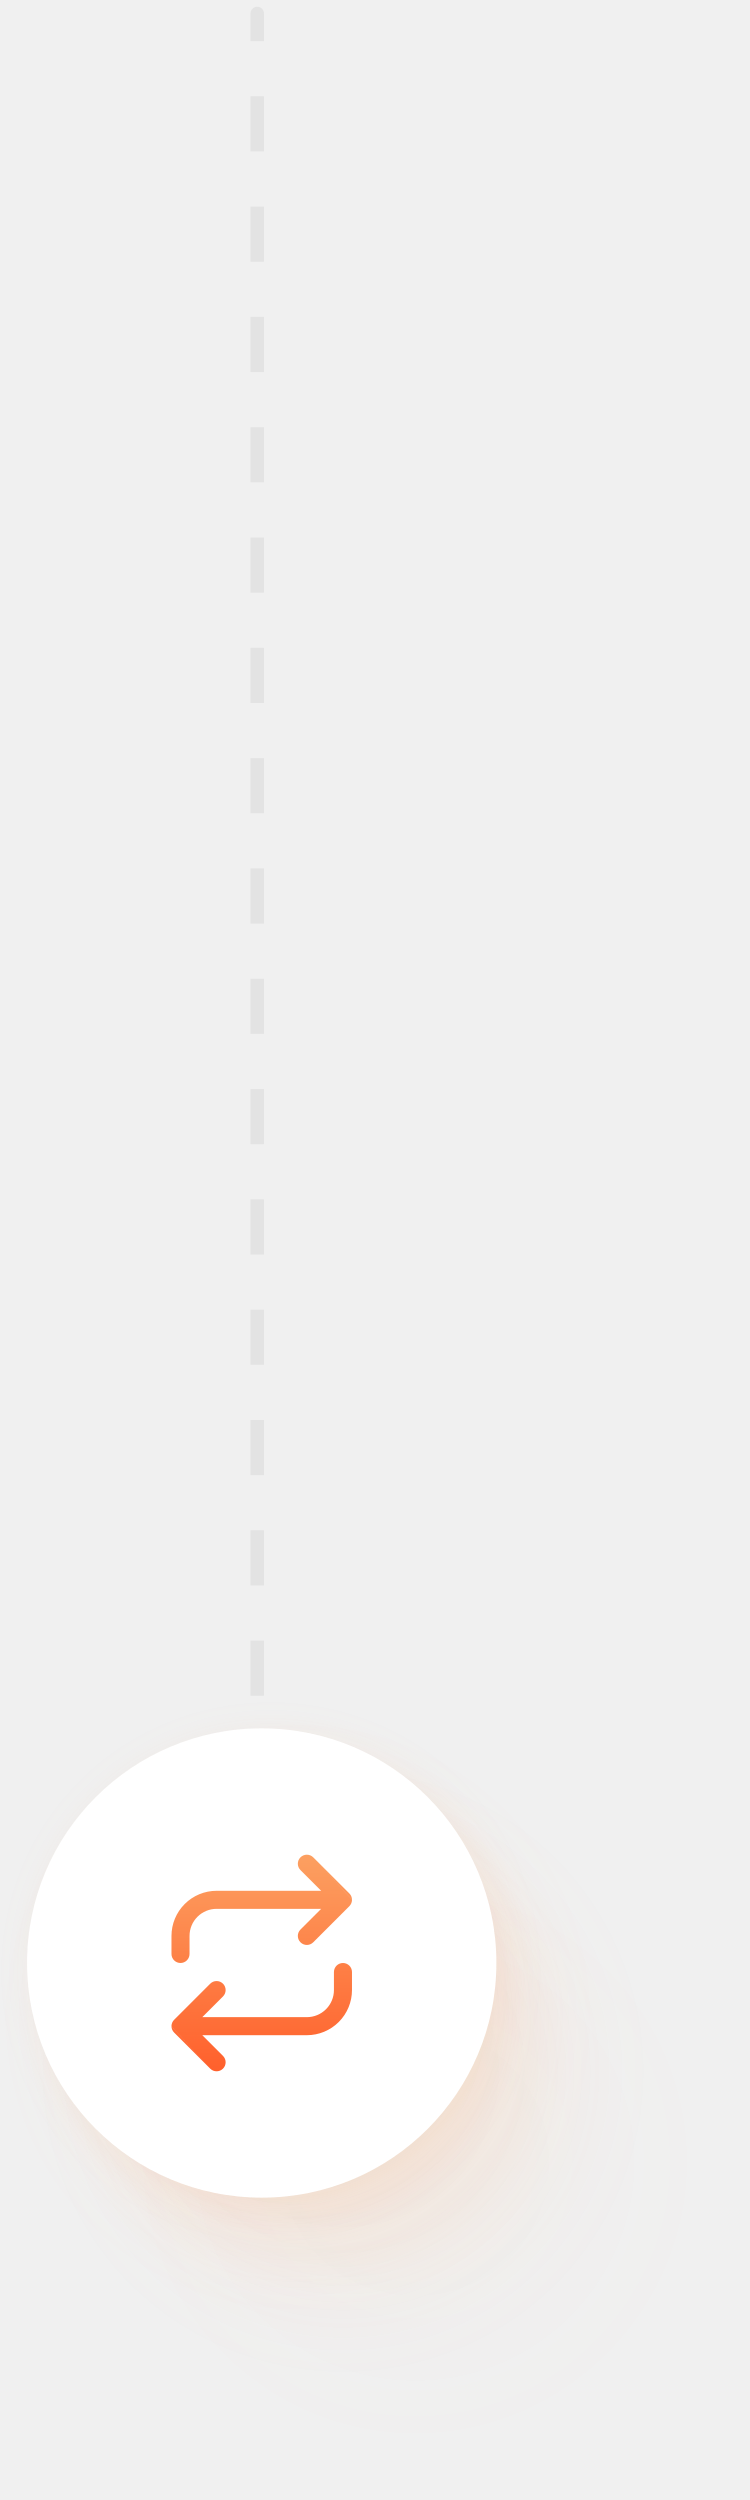
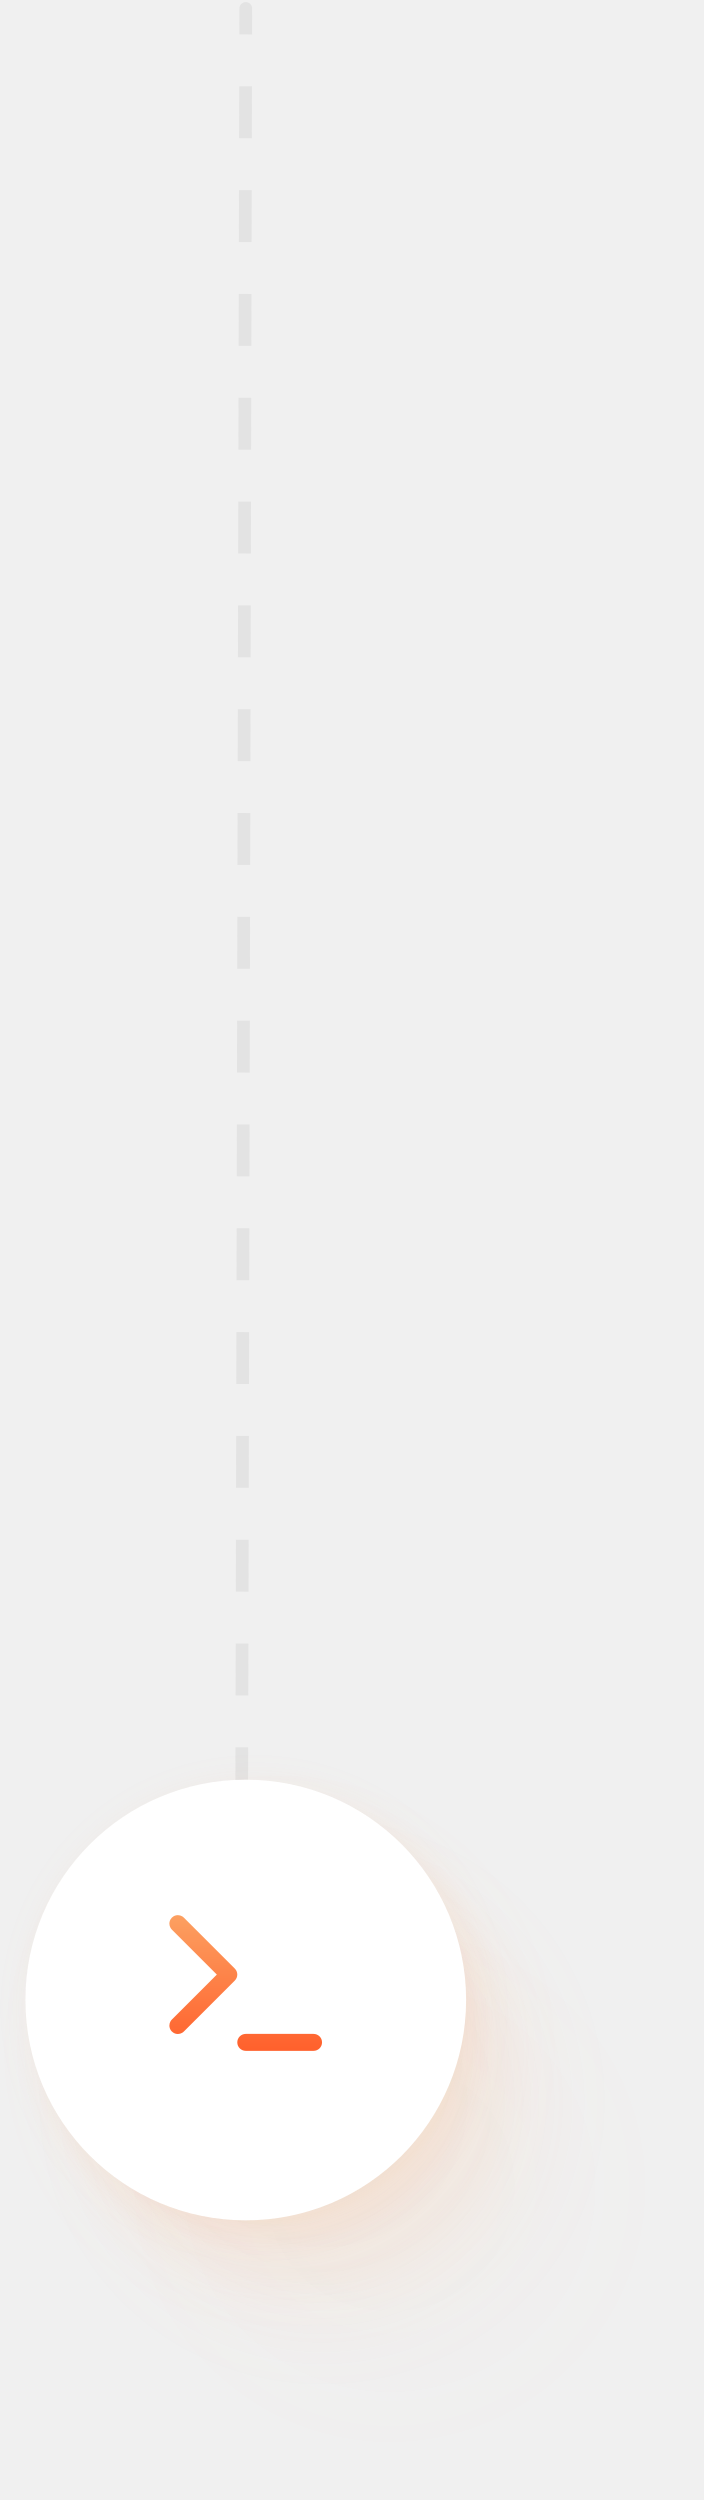
- <svg xmlns="http://www.w3.org/2000/svg" width="83" height="277" viewBox="0 0 83 277" fill="none">
-   <path d="M29.25 1.5C29.25 1.086 28.914 0.75 28.5 0.75C28.086 0.75 27.75 1.086 27.75 1.5H29.25ZM27.75 1.5V4.556H29.25V1.5H27.75ZM27.75 10.667V16.778H29.25V10.667H27.75ZM27.75 22.889V29H29.25V22.889H27.75ZM27.75 35.111V41.222H29.25V35.111H27.75ZM27.75 47.333V53.444H29.25V47.333H27.75ZM27.75 59.556V65.667H29.25V59.556H27.75ZM27.75 71.778V77.889H29.25V71.778H27.75ZM27.75 84V90.111H29.25V84H27.75ZM27.75 96.222V102.333H29.25V96.222H27.75ZM27.75 108.444V114.556H29.25V108.444H27.75ZM27.75 120.667V126.778H29.25V120.667H27.75ZM27.75 132.889V139H29.25V132.889H27.75ZM27.75 145.111V151.222H29.25V145.111H27.75ZM27.75 157.333V163.444H29.25V157.333H27.75ZM27.75 169.556V175.667H29.25V169.556H27.75ZM27.75 181.778V187.889H29.25V181.778H27.75ZM27.75 194V200.111H29.25V194H27.75ZM27.75 206.222V212.333H29.25V206.222H27.75ZM27.75 218.445V221.5H29.25V218.445H27.75Z" fill="#E3E3E3" />
-   <g filter="url(#filter0_dddd_231_3954)">
-     <circle cx="29" cy="217.5" r="26" fill="white" />
+ <svg xmlns="http://www.w3.org/2000/svg" width="83" height="295" fill="none">
+   <path d="M29.75 1.002a.75.75 0 0 0-1.5-.004l1.5.004Zm-1.5-.004-.007 3.063 1.5.003.007-3.062-1.5-.004Zm-.02 9.188-.015 6.125 1.5.003.014-6.125-1.5-.003Zm-.029 12.25-.014 6.125 1.5.003.014-6.125-1.5-.003Zm-.027 12.25-.014 6.125 1.5.003.014-6.125-1.5-.003Zm-.028 12.25-.014 6.125 1.5.003.014-6.125-1.5-.003Zm-.028 12.25-.014 6.125 1.5.003.014-6.125-1.5-.003Zm-.028 12.25-.014 6.125 1.5.003.014-6.125-1.5-.003Zm-.027 12.25-.014 6.125 1.5.003.014-6.125-1.5-.003Zm-.028 12.25-.014 6.125 1.5.003.014-6.125-1.5-.003Zm-.028 12.25-.014 6.125 1.5.003.014-6.125-1.5-.003Zm-.028 12.25-.014 6.125 1.5.003.014-6.125-1.5-.003Zm-.028 12.25-.014 6.125 1.5.003.014-6.125-1.5-.003Zm-.027 12.25-.014 6.125 1.5.003.014-6.125-1.5-.003Zm-.028 12.25-.014 6.125 1.5.003.014-6.125-1.5-.003Zm-.028 12.25-.014 6.125 1.5.003.014-6.125-1.5-.003Zm-.028 12.25-.014 6.125 1.5.003.014-6.125-1.5-.003Zm-.027 12.25-.014 6.125 1.5.003.014-6.125-1.5-.003Zm-.028 12.25-.014 6.125 1.5.003.014-6.125-1.5-.003Zm-.028 12.25-.007 3.062 1.5.004.007-3.063-1.5-.003Z" fill="#E3E3E3" />
+   <g filter="url(#a)">
+     <circle cx="29" cy="236" r="26" fill="#fff" />
  </g>
-   <g clip-path="url(#clip0_231_3954)">
-     <path fill-rule="evenodd" clip-rule="evenodd" d="M33.293 205.793C33.683 205.402 34.317 205.402 34.707 205.793L39 210.5C39 210.516 39 210.532 38.999 210.548C38.987 210.788 38.89 211.024 38.707 211.207L34.707 215.207C34.317 215.598 33.683 215.598 33.293 215.207C32.902 214.817 32.902 214.183 33.293 213.793L35.586 211.5H24C23.204 211.5 22.441 211.816 21.879 212.379C21.316 212.941 21 213.704 21 214.5V216.5C21 217.052 20.552 217.5 20 217.5C19.448 217.5 19 217.052 19 216.5V214.5C19 213.174 19.527 211.902 20.465 210.964C21.402 210.027 22.674 209.5 24 209.5H35.586L33.293 207.207C32.902 206.817 32.902 206.183 33.293 205.793ZM34.707 205.793L39 210.491C38.998 210.238 38.9 209.986 38.707 209.793L34.707 205.793ZM24.707 227.793C25.098 228.183 25.098 228.817 24.707 229.207C24.317 229.598 23.683 229.598 23.293 229.207L19 224.5C19 224.484 19 224.468 19.001 224.452C19.013 224.212 19.11 223.976 19.293 223.793L23.293 219.793C23.683 219.402 24.317 219.402 24.707 219.793C25.098 220.183 25.098 220.817 24.707 221.207L22.414 223.5H34C34.796 223.5 35.559 223.184 36.121 222.621C36.684 222.059 37 221.296 37 220.5V218.5C37 217.948 37.448 217.5 38 217.5C38.552 217.5 39 217.948 39 218.5V220.5C39 221.826 38.473 223.098 37.535 224.036C36.598 224.973 35.326 225.5 34 225.5H22.414L24.707 227.793ZM19.293 225.207C19.1 225.014 19.002 224.762 19 224.509L23.293 229.207L19.293 225.207Z" fill="url(#paint0_linear_231_3954)" />
-   </g>
+   <path fill-rule="evenodd" clip-rule="evenodd" d="M21.707 226.293a1 1 0 1 0-1.414 1.414L25.586 233l-5.293 5.293a1 1 0 1 0 1.414 1.414l6-6a1 1 0 0 0 0-1.414l-6-6ZM29 240a1 1 0 0 0 0 2h8a1 1 0 0 0 0-2h-8Z" fill="url(#b)" />
  <defs>
-     <filter id="filter0_dddd_231_3954" x="0" y="188.5" width="83" height="88" filterUnits="userSpaceOnUse" color-interpolation-filters="sRGB">
-       <feFlood flood-opacity="0" result="BackgroundImageFix" />
-       <feColorMatrix in="SourceAlpha" type="matrix" values="0 0 0 0 0 0 0 0 0 0 0 0 0 0 0 0 0 0 127 0" result="hardAlpha" />
-       <feOffset dx="1" dy="1" />
-       <feGaussianBlur stdDeviation="2" />
-       <feColorMatrix type="matrix" values="0 0 0 0 0.988 0 0 0 0 0.627 0 0 0 0 0.38 0 0 0 0.1 0" />
-       <feBlend mode="normal" in2="BackgroundImageFix" result="effect1_dropShadow_231_3954" />
-       <feColorMatrix in="SourceAlpha" type="matrix" values="0 0 0 0 0 0 0 0 0 0 0 0 0 0 0 0 0 0 127 0" result="hardAlpha" />
-       <feOffset dx="4" dy="6" />
-       <feGaussianBlur stdDeviation="3.5" />
-       <feColorMatrix type="matrix" values="0 0 0 0 0.988 0 0 0 0 0.627 0 0 0 0 0.38 0 0 0 0.09 0" />
-       <feBlend mode="normal" in2="effect1_dropShadow_231_3954" result="effect2_dropShadow_231_3954" />
-       <feColorMatrix in="SourceAlpha" type="matrix" values="0 0 0 0 0 0 0 0 0 0 0 0 0 0 0 0 0 0 127 0" result="hardAlpha" />
-       <feOffset dx="9" dy="12" />
-       <feGaussianBlur stdDeviation="4.5" />
-       <feColorMatrix type="matrix" values="0 0 0 0 0.988 0 0 0 0 0.627 0 0 0 0 0.38 0 0 0 0.05 0" />
-       <feBlend mode="normal" in2="effect2_dropShadow_231_3954" result="effect3_dropShadow_231_3954" />
-       <feColorMatrix in="SourceAlpha" type="matrix" values="0 0 0 0 0 0 0 0 0 0 0 0 0 0 0 0 0 0 127 0" result="hardAlpha" />
-       <feOffset dx="17" dy="22" />
-       <feGaussianBlur stdDeviation="5.5" />
-       <feColorMatrix type="matrix" values="0 0 0 0 0.988 0 0 0 0 0.627 0 0 0 0 0.38 0 0 0 0.01 0" />
-       <feBlend mode="normal" in2="effect3_dropShadow_231_3954" result="effect4_dropShadow_231_3954" />
-       <feBlend mode="normal" in="SourceGraphic" in2="effect4_dropShadow_231_3954" result="shape" />
-     </filter>
-     <linearGradient id="paint0_linear_231_3954" x1="29" y1="205.5" x2="29" y2="229.5" gradientUnits="userSpaceOnUse">
+     <linearGradient id="b" x1="29" y1="226" x2="29" y2="242" gradientUnits="userSpaceOnUse">
      <stop stop-color="#FCA061" />
      <stop offset="1" stop-color="#FF602C" />
    </linearGradient>
-     <clipPath id="clip0_231_3954">
-       <rect width="24" height="24" fill="white" transform="translate(17 205.5)" />
-     </clipPath>
+     <filter id="a" x="0" y="207" width="83" height="88" filterUnits="userSpaceOnUse" color-interpolation-filters="sRGB">
+       <feFlood flood-opacity="0" result="BackgroundImageFix" />
+       <feColorMatrix in="SourceAlpha" values="0 0 0 0 0 0 0 0 0 0 0 0 0 0 0 0 0 0 127 0" result="hardAlpha" />
+       <feOffset dx="1" dy="1" />
+       <feGaussianBlur stdDeviation="2" />
+       <feColorMatrix values="0 0 0 0 0.988 0 0 0 0 0.627 0 0 0 0 0.38 0 0 0 0.1 0" />
+       <feBlend in2="BackgroundImageFix" result="effect1_dropShadow_463_37" />
+       <feColorMatrix in="SourceAlpha" values="0 0 0 0 0 0 0 0 0 0 0 0 0 0 0 0 0 0 127 0" result="hardAlpha" />
+       <feOffset dx="4" dy="6" />
+       <feGaussianBlur stdDeviation="3.5" />
+       <feColorMatrix values="0 0 0 0 0.988 0 0 0 0 0.627 0 0 0 0 0.38 0 0 0 0.09 0" />
+       <feBlend in2="effect1_dropShadow_463_37" result="effect2_dropShadow_463_37" />
+       <feColorMatrix in="SourceAlpha" values="0 0 0 0 0 0 0 0 0 0 0 0 0 0 0 0 0 0 127 0" result="hardAlpha" />
+       <feOffset dx="9" dy="12" />
+       <feGaussianBlur stdDeviation="4.5" />
+       <feColorMatrix values="0 0 0 0 0.988 0 0 0 0 0.627 0 0 0 0 0.38 0 0 0 0.05 0" />
+       <feBlend in2="effect2_dropShadow_463_37" result="effect3_dropShadow_463_37" />
+       <feColorMatrix in="SourceAlpha" values="0 0 0 0 0 0 0 0 0 0 0 0 0 0 0 0 0 0 127 0" result="hardAlpha" />
+       <feOffset dx="17" dy="22" />
+       <feGaussianBlur stdDeviation="5.5" />
+       <feColorMatrix values="0 0 0 0 0.988 0 0 0 0 0.627 0 0 0 0 0.38 0 0 0 0.01 0" />
+       <feBlend in2="effect3_dropShadow_463_37" result="effect4_dropShadow_463_37" />
+       <feBlend in="SourceGraphic" in2="effect4_dropShadow_463_37" result="shape" />
+     </filter>
  </defs>
</svg>
